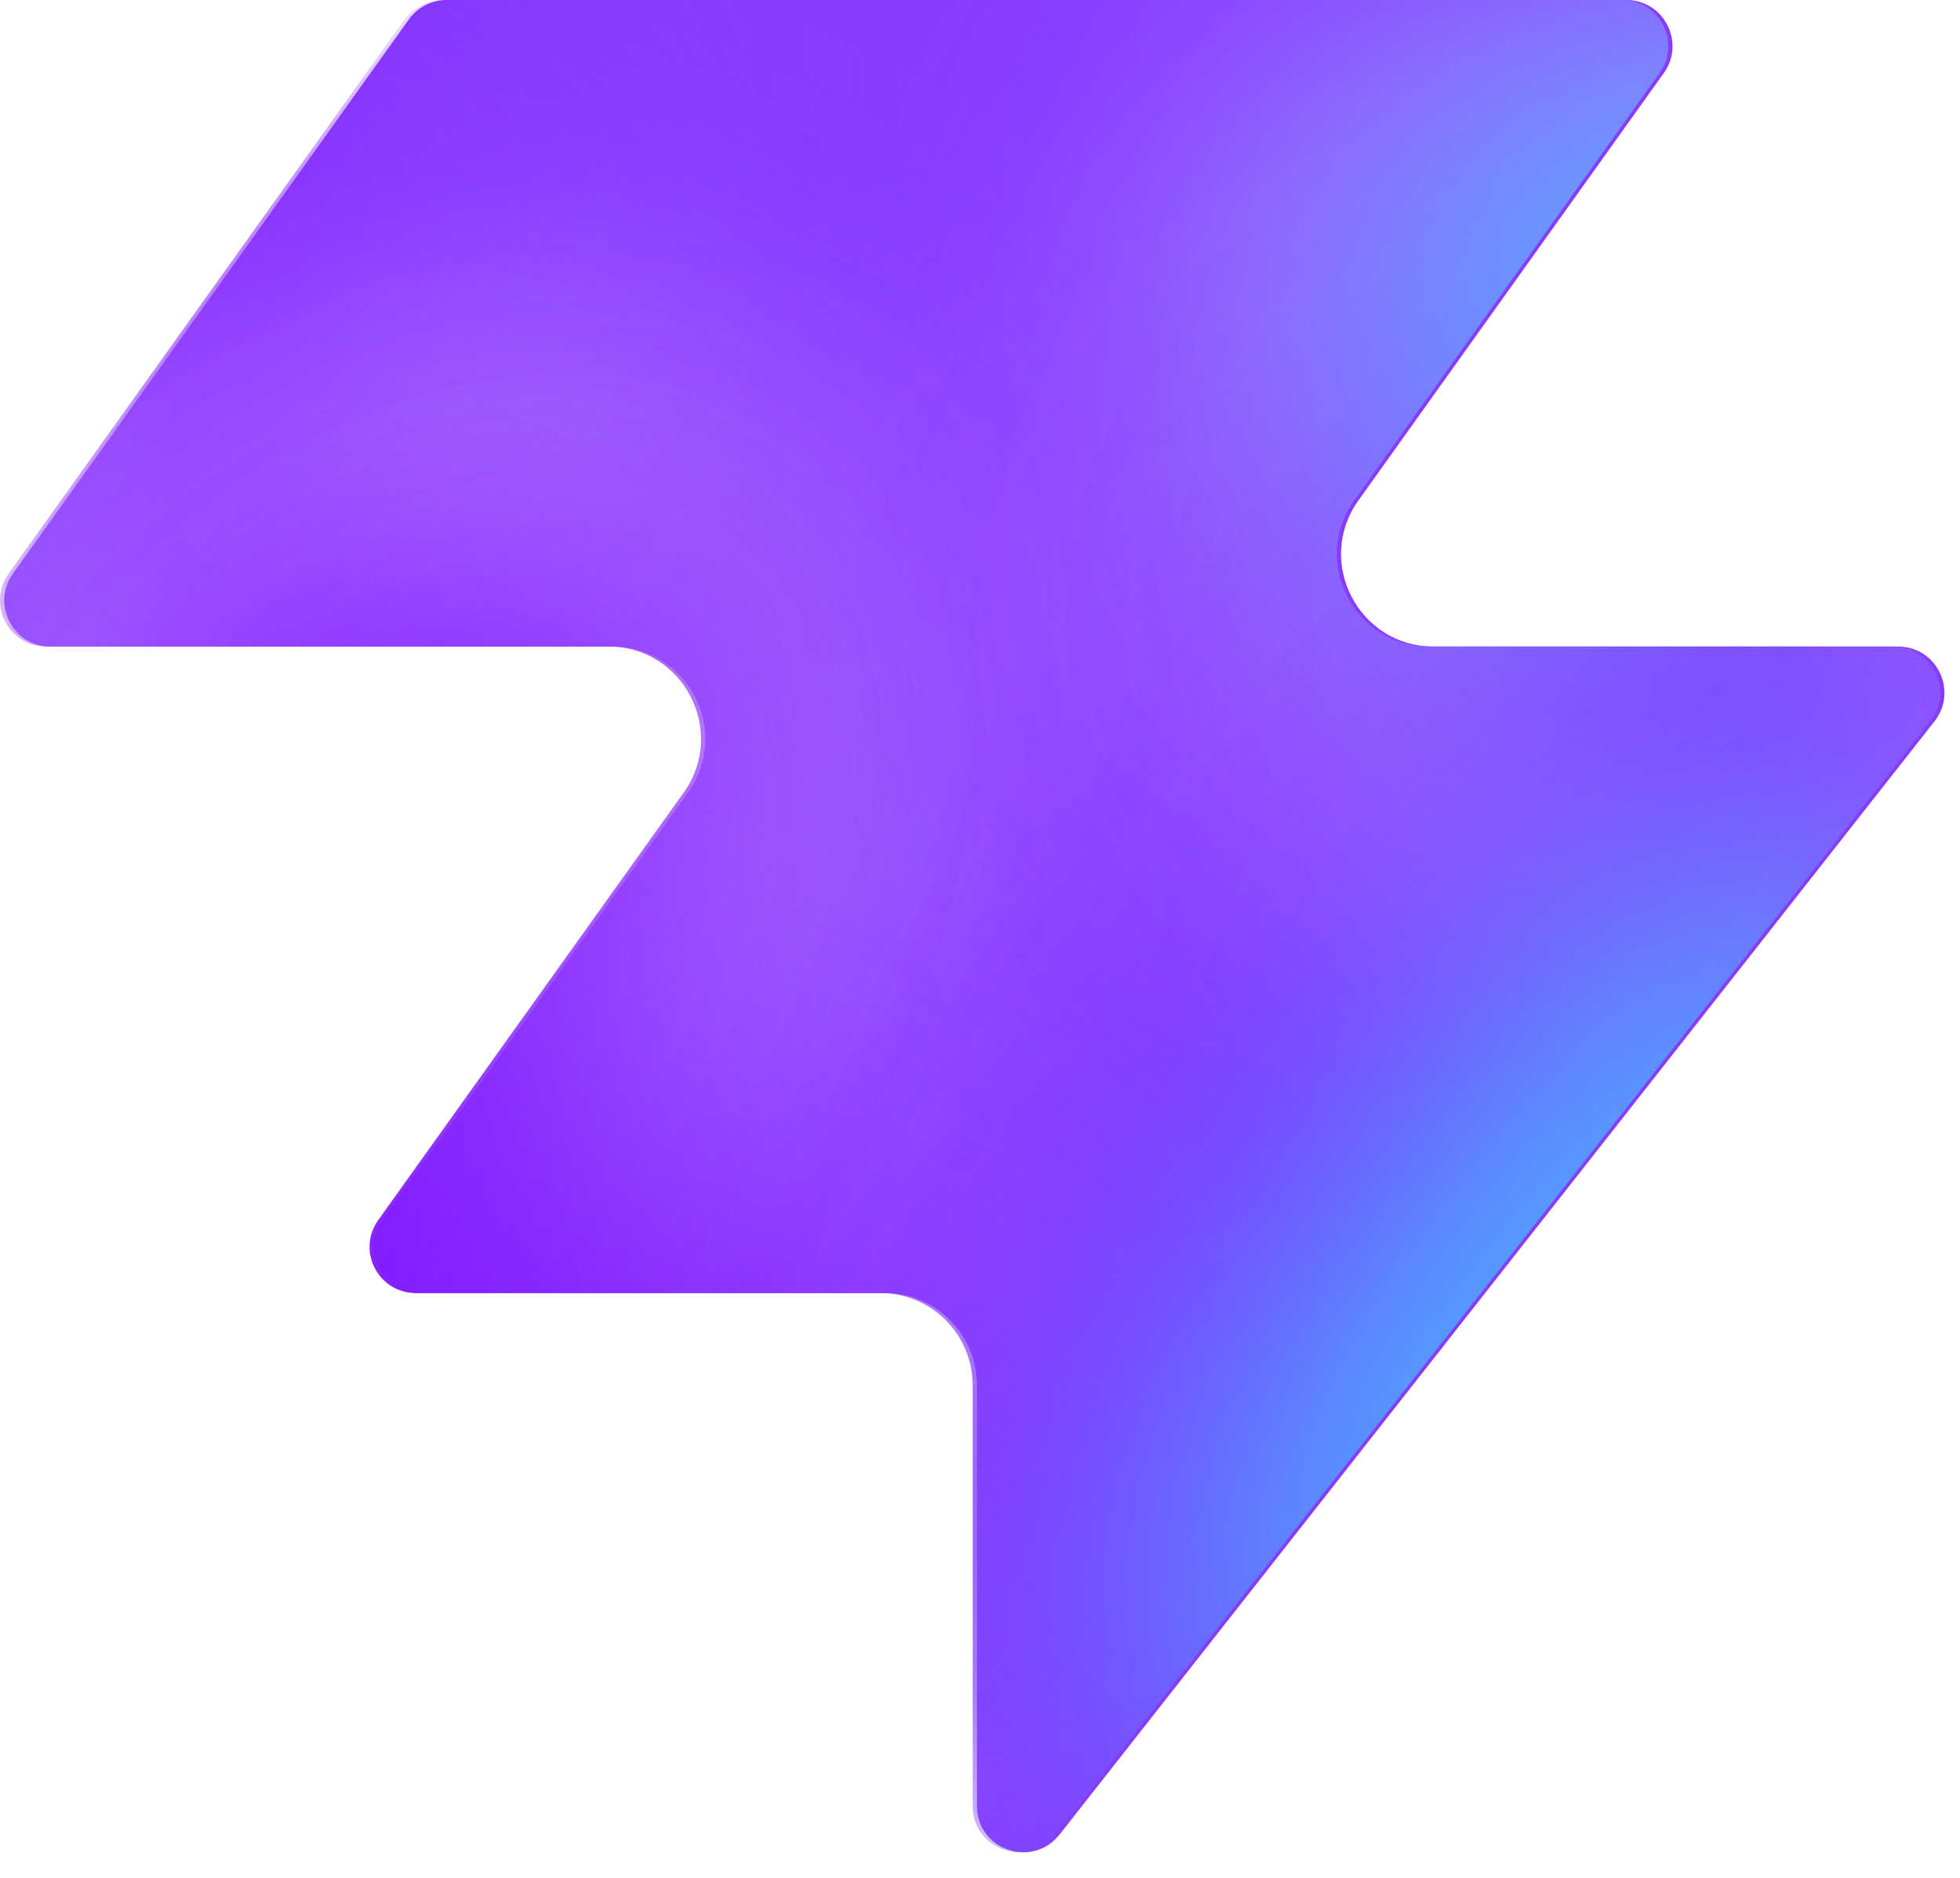
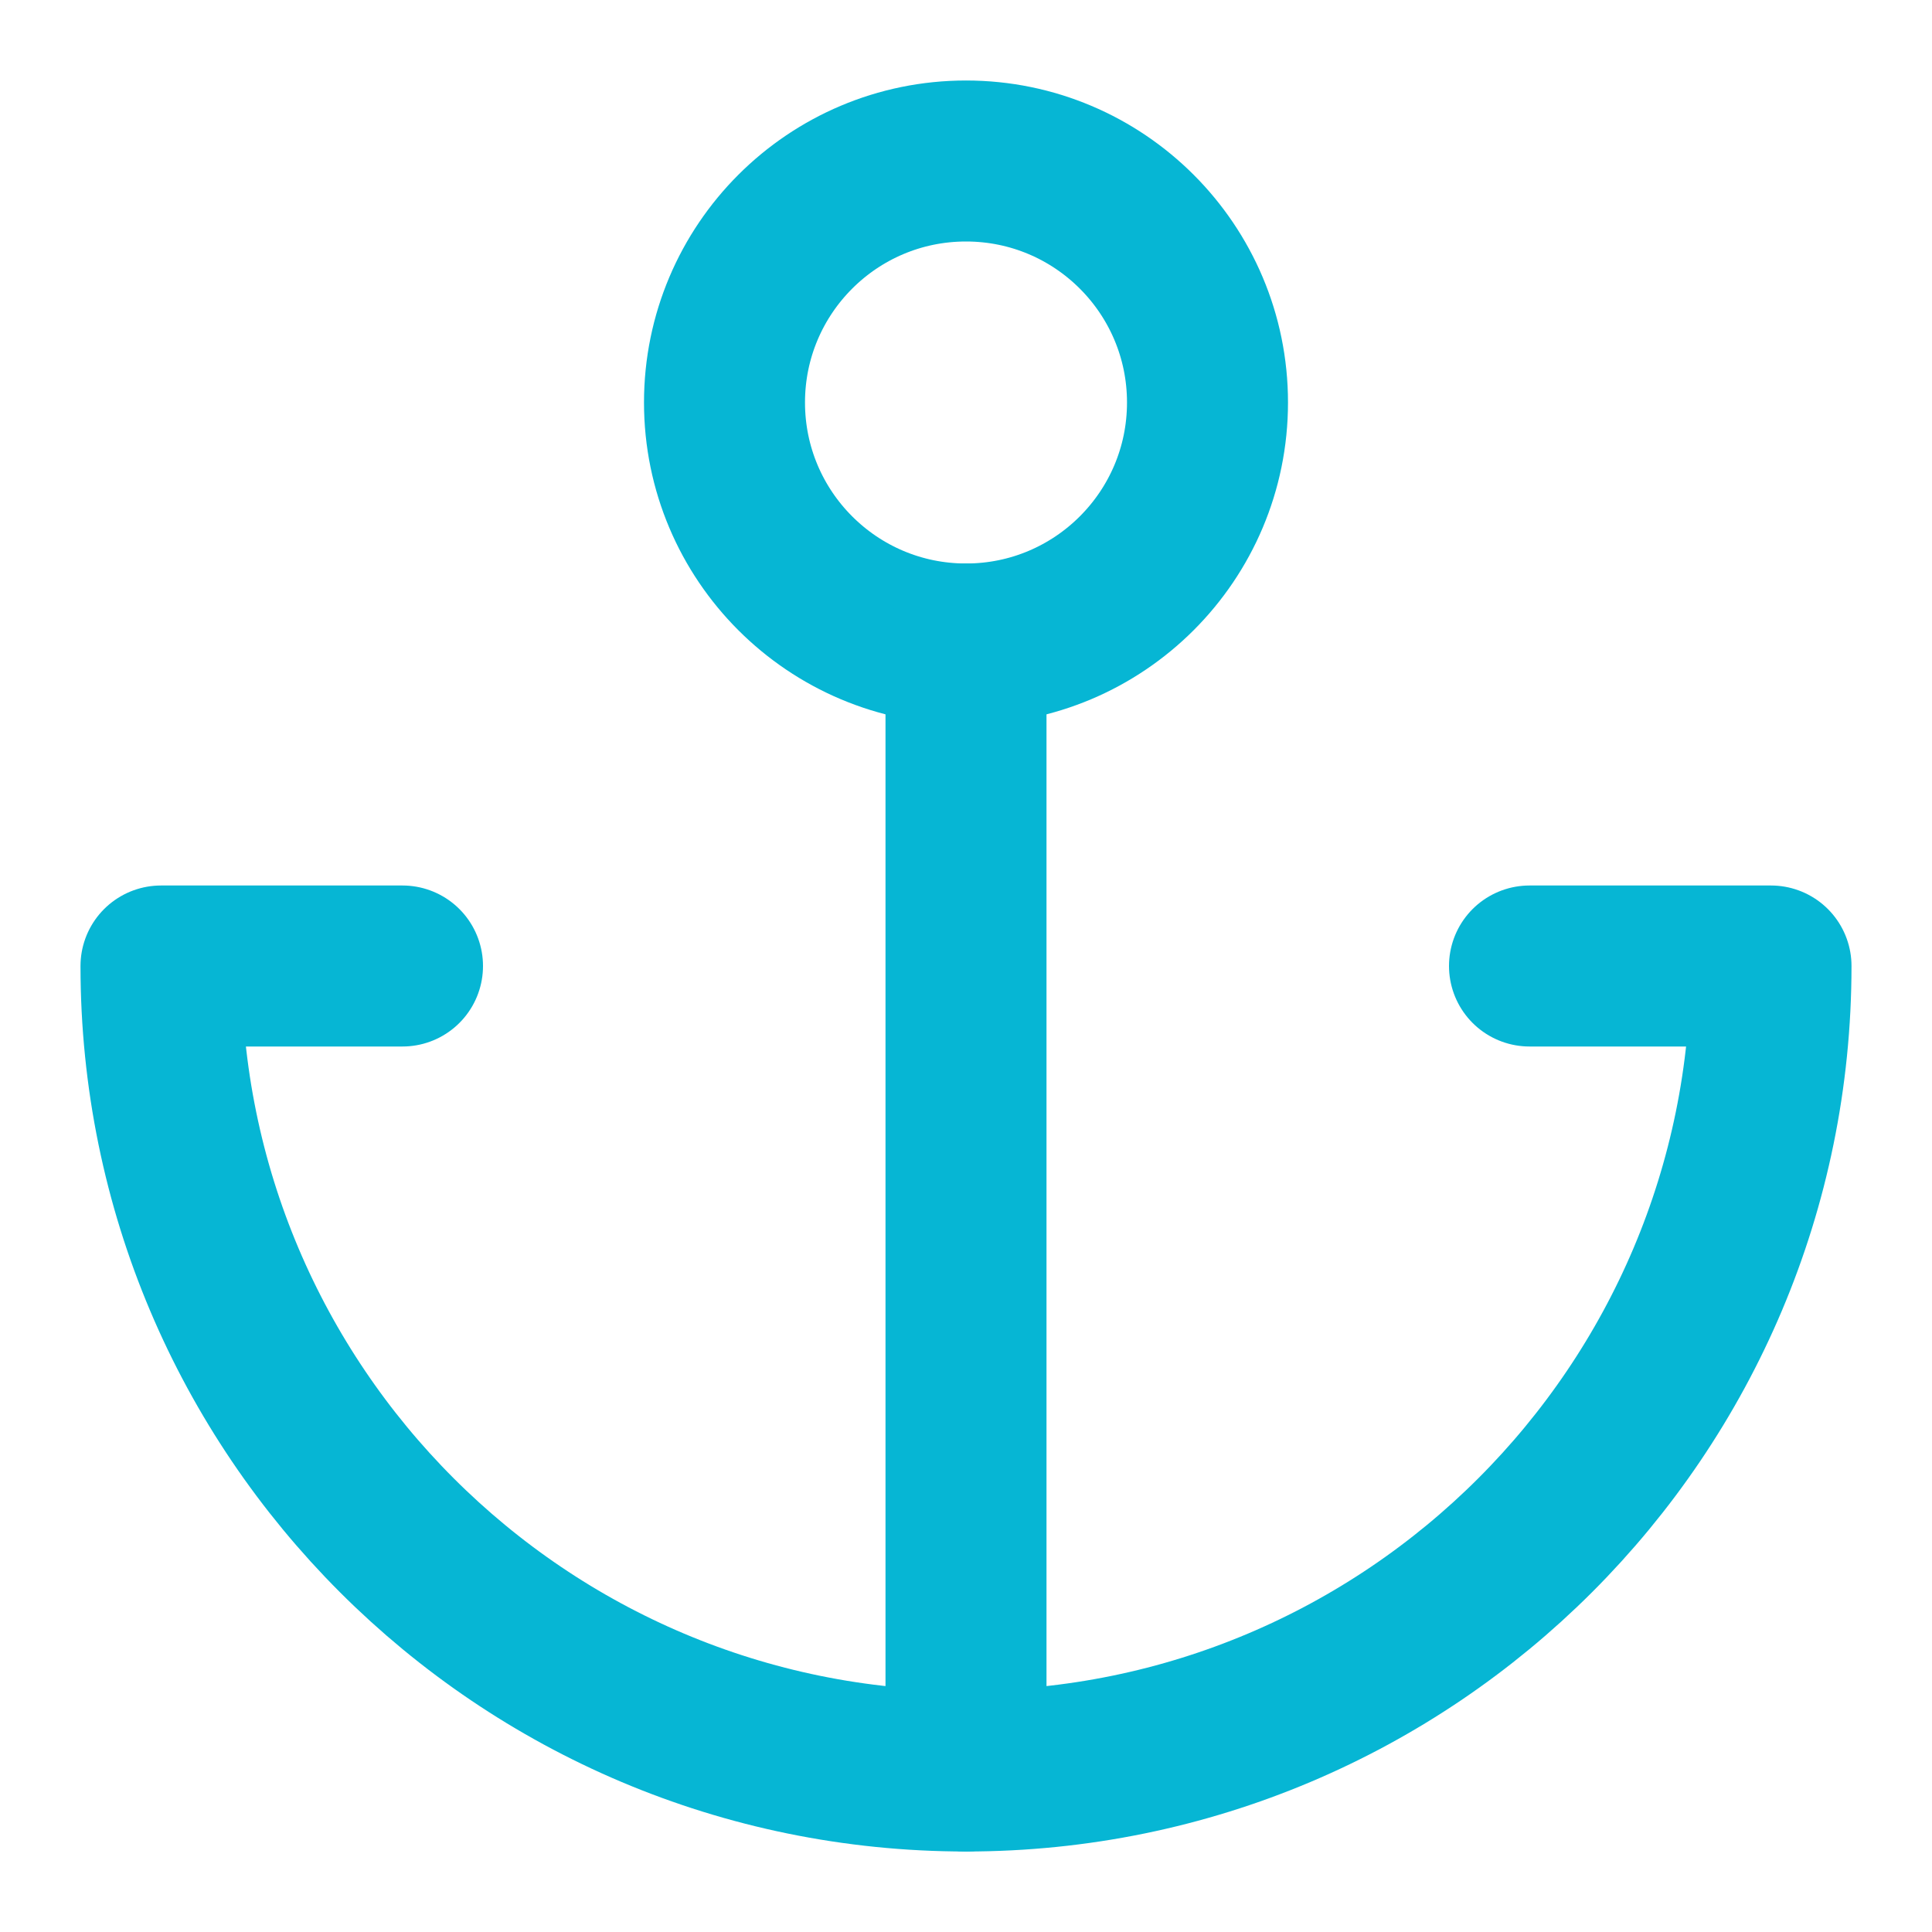
- <svg xmlns="http://www.w3.org/2000/svg" width="48" height="46" fill="none" viewBox="0 0 48 46">
-   <path fill="#863bff" d="M25.946 44.938c-.664.845-2.021.375-2.021-.698V33.937a2.26 2.26 0 0 0-2.262-2.262H10.287c-.92 0-1.456-1.04-.92-1.788l7.48-10.471c1.07-1.497 0-3.578-1.842-3.578H1.237c-.92 0-1.456-1.04-.92-1.788L10.013.474c.214-.297.556-.474.92-.474h28.894c.92 0 1.456 1.04.92 1.788l-7.48 10.471c-1.07 1.498 0 3.579 1.842 3.579h11.377c.943 0 1.473 1.088.89 1.83L25.947 44.94z" style="fill:#863bff;fill:color(display-p3 .525 .23 1);fill-opacity:1" />
-   <mask id="a" width="48" height="46" x="0" y="0" maskUnits="userSpaceOnUse" style="mask-type:alpha">
-     <path fill="#000" d="M25.842 44.938c-.664.844-2.021.375-2.021-.698V33.937a2.26 2.26 0 0 0-2.262-2.262H10.183c-.92 0-1.456-1.04-.92-1.788l7.48-10.471c1.07-1.498 0-3.579-1.842-3.579H1.133c-.92 0-1.456-1.04-.92-1.787L9.91.473c.214-.297.556-.474.92-.474h28.894c.92 0 1.456 1.04.92 1.788l-7.48 10.471c-1.07 1.498 0 3.578 1.842 3.578h11.377c.943 0 1.473 1.088.89 1.832L25.843 44.94z" style="fill:#000;fill-opacity:1" />
-   </mask>
-   <g mask="url(#a)">
-     <g filter="url(#b)">
-       <ellipse cx="5.508" cy="14.704" fill="#ede6ff" rx="5.508" ry="14.704" style="fill:#ede6ff;fill:color(display-p3 .927 .903 1);fill-opacity:1" transform="matrix(.00324 1 1 -.00324 -4.47 31.516)" />
-     </g>
-     <g filter="url(#c)">
-       <ellipse cx="10.399" cy="29.851" fill="#ede6ff" rx="10.399" ry="29.851" style="fill:#ede6ff;fill:color(display-p3 .927 .903 1);fill-opacity:1" transform="matrix(.00324 1 1 -.00324 -39.328 7.883)" />
-     </g>
-     <g filter="url(#d)">
-       <ellipse cx="5.508" cy="30.487" fill="#7e14ff" rx="5.508" ry="30.487" style="fill:#7e14ff;fill:color(display-p3 .492 .077 1);fill-opacity:1" transform="rotate(89.814 -25.913 -14.639)scale(1 -1)" />
-     </g>
-     <g filter="url(#e)">
-       <ellipse cx="5.508" cy="30.599" fill="#7e14ff" rx="5.508" ry="30.599" style="fill:#7e14ff;fill:color(display-p3 .492 .077 1);fill-opacity:1" transform="rotate(89.814 -32.644 -3.334)scale(1 -1)" />
-     </g>
-     <g filter="url(#f)">
-       <ellipse cx="5.508" cy="30.599" fill="#7e14ff" rx="5.508" ry="30.599" style="fill:#7e14ff;fill:color(display-p3 .492 .077 1);fill-opacity:1" transform="matrix(.00324 1 1 -.00324 -34.34 30.47)" />
-     </g>
-     <g filter="url(#g)">
-       <ellipse cx="14.072" cy="22.078" fill="#ede6ff" rx="14.072" ry="22.078" style="fill:#ede6ff;fill:color(display-p3 .927 .903 1);fill-opacity:1" transform="rotate(93.35 24.506 48.493)scale(-1 1)" />
-     </g>
-     <g filter="url(#h)">
-       <ellipse cx="3.47" cy="21.501" fill="#7e14ff" rx="3.47" ry="21.501" style="fill:#7e14ff;fill:color(display-p3 .492 .077 1);fill-opacity:1" transform="rotate(89.009 28.708 47.59)scale(-1 1)" />
-     </g>
-     <g filter="url(#i)">
-       <ellipse cx="3.47" cy="21.501" fill="#7e14ff" rx="3.47" ry="21.501" style="fill:#7e14ff;fill:color(display-p3 .492 .077 1);fill-opacity:1" transform="rotate(89.009 28.708 47.59)scale(-1 1)" />
-     </g>
-     <g filter="url(#j)">
-       <ellipse cx=".387" cy="8.972" fill="#7e14ff" rx="4.407" ry="29.108" style="fill:#7e14ff;fill:color(display-p3 .492 .077 1);fill-opacity:1" transform="rotate(39.51 .387 8.972)" />
-     </g>
-     <g filter="url(#k)">
-       <ellipse cx="47.523" cy="-6.092" fill="#7e14ff" rx="4.407" ry="29.108" style="fill:#7e14ff;fill:color(display-p3 .492 .077 1);fill-opacity:1" transform="rotate(37.892 47.523 -6.092)" />
-     </g>
-     <g filter="url(#l)">
-       <ellipse cx="41.412" cy="6.333" fill="#47bfff" rx="5.971" ry="9.665" style="fill:#47bfff;fill:color(display-p3 .28 .748 1);fill-opacity:1" transform="rotate(37.892 41.412 6.333)" />
-     </g>
-     <g filter="url(#m)">
-       <ellipse cx="-1.879" cy="38.332" fill="#7e14ff" rx="4.407" ry="29.108" style="fill:#7e14ff;fill:color(display-p3 .492 .077 1);fill-opacity:1" transform="rotate(37.892 -1.88 38.332)" />
-     </g>
-     <g filter="url(#n)">
-       <ellipse cx="-1.879" cy="38.332" fill="#7e14ff" rx="4.407" ry="29.108" style="fill:#7e14ff;fill:color(display-p3 .492 .077 1);fill-opacity:1" transform="rotate(37.892 -1.88 38.332)" />
-     </g>
-     <g filter="url(#o)">
-       <ellipse cx="35.651" cy="29.907" fill="#7e14ff" rx="4.407" ry="29.108" style="fill:#7e14ff;fill:color(display-p3 .492 .077 1);fill-opacity:1" transform="rotate(37.892 35.651 29.907)" />
-     </g>
-     <g filter="url(#p)">
-       <ellipse cx="38.418" cy="32.4" fill="#47bfff" rx="5.971" ry="15.297" style="fill:#47bfff;fill:color(display-p3 .28 .748 1);fill-opacity:1" transform="rotate(37.892 38.418 32.4)" />
-     </g>
-   </g>
-   <defs>
-     <filter id="b" width="60.045" height="41.654" x="-19.77" y="16.149" color-interpolation-filters="sRGB" filterUnits="userSpaceOnUse">
-       <feFlood flood-opacity="0" result="BackgroundImageFix" />
-       <feBlend in="SourceGraphic" in2="BackgroundImageFix" result="shape" />
-       <feGaussianBlur result="effect1_foregroundBlur_2002_17158" stdDeviation="7.659" />
-     </filter>
-     <filter id="c" width="90.34" height="51.437" x="-54.613" y="-7.533" color-interpolation-filters="sRGB" filterUnits="userSpaceOnUse">
-       <feFlood flood-opacity="0" result="BackgroundImageFix" />
-       <feBlend in="SourceGraphic" in2="BackgroundImageFix" result="shape" />
-       <feGaussianBlur result="effect1_foregroundBlur_2002_17158" stdDeviation="7.659" />
-     </filter>
-     <filter id="d" width="79.355" height="29.4" x="-49.64" y="2.03" color-interpolation-filters="sRGB" filterUnits="userSpaceOnUse">
-       <feFlood flood-opacity="0" result="BackgroundImageFix" />
-       <feBlend in="SourceGraphic" in2="BackgroundImageFix" result="shape" />
-       <feGaussianBlur result="effect1_foregroundBlur_2002_17158" stdDeviation="4.596" />
-     </filter>
-     <filter id="e" width="79.579" height="29.4" x="-45.045" y="20.029" color-interpolation-filters="sRGB" filterUnits="userSpaceOnUse">
-       <feFlood flood-opacity="0" result="BackgroundImageFix" />
-       <feBlend in="SourceGraphic" in2="BackgroundImageFix" result="shape" />
-       <feGaussianBlur result="effect1_foregroundBlur_2002_17158" stdDeviation="4.596" />
-     </filter>
-     <filter id="f" width="79.579" height="29.4" x="-43.513" y="21.178" color-interpolation-filters="sRGB" filterUnits="userSpaceOnUse">
-       <feFlood flood-opacity="0" result="BackgroundImageFix" />
-       <feBlend in="SourceGraphic" in2="BackgroundImageFix" result="shape" />
-       <feGaussianBlur result="effect1_foregroundBlur_2002_17158" stdDeviation="4.596" />
-     </filter>
-     <filter id="g" width="74.749" height="58.852" x="15.756" y="-17.901" color-interpolation-filters="sRGB" filterUnits="userSpaceOnUse">
-       <feFlood flood-opacity="0" result="BackgroundImageFix" />
-       <feBlend in="SourceGraphic" in2="BackgroundImageFix" result="shape" />
-       <feGaussianBlur result="effect1_foregroundBlur_2002_17158" stdDeviation="7.659" />
-     </filter>
-     <filter id="h" width="61.377" height="25.362" x="23.548" y="2.284" color-interpolation-filters="sRGB" filterUnits="userSpaceOnUse">
-       <feFlood flood-opacity="0" result="BackgroundImageFix" />
-       <feBlend in="SourceGraphic" in2="BackgroundImageFix" result="shape" />
-       <feGaussianBlur result="effect1_foregroundBlur_2002_17158" stdDeviation="4.596" />
-     </filter>
-     <filter id="i" width="61.377" height="25.362" x="23.548" y="2.284" color-interpolation-filters="sRGB" filterUnits="userSpaceOnUse">
-       <feFlood flood-opacity="0" result="BackgroundImageFix" />
-       <feBlend in="SourceGraphic" in2="BackgroundImageFix" result="shape" />
-       <feGaussianBlur result="effect1_foregroundBlur_2002_17158" stdDeviation="4.596" />
-     </filter>
-     <filter id="j" width="56.045" height="63.649" x="-27.636" y="-22.853" color-interpolation-filters="sRGB" filterUnits="userSpaceOnUse">
-       <feFlood flood-opacity="0" result="BackgroundImageFix" />
-       <feBlend in="SourceGraphic" in2="BackgroundImageFix" result="shape" />
-       <feGaussianBlur result="effect1_foregroundBlur_2002_17158" stdDeviation="4.596" />
-     </filter>
-     <filter id="k" width="54.814" height="64.646" x="20.116" y="-38.415" color-interpolation-filters="sRGB" filterUnits="userSpaceOnUse">
-       <feFlood flood-opacity="0" result="BackgroundImageFix" />
-       <feBlend in="SourceGraphic" in2="BackgroundImageFix" result="shape" />
-       <feGaussianBlur result="effect1_foregroundBlur_2002_17158" stdDeviation="4.596" />
-     </filter>
-     <filter id="l" width="33.541" height="35.313" x="24.641" y="-11.323" color-interpolation-filters="sRGB" filterUnits="userSpaceOnUse">
-       <feFlood flood-opacity="0" result="BackgroundImageFix" />
-       <feBlend in="SourceGraphic" in2="BackgroundImageFix" result="shape" />
-       <feGaussianBlur result="effect1_foregroundBlur_2002_17158" stdDeviation="4.596" />
-     </filter>
-     <filter id="m" width="54.814" height="64.646" x="-29.286" y="6.009" color-interpolation-filters="sRGB" filterUnits="userSpaceOnUse">
-       <feFlood flood-opacity="0" result="BackgroundImageFix" />
-       <feBlend in="SourceGraphic" in2="BackgroundImageFix" result="shape" />
-       <feGaussianBlur result="effect1_foregroundBlur_2002_17158" stdDeviation="4.596" />
-     </filter>
-     <filter id="n" width="54.814" height="64.646" x="-29.286" y="6.009" color-interpolation-filters="sRGB" filterUnits="userSpaceOnUse">
-       <feFlood flood-opacity="0" result="BackgroundImageFix" />
-       <feBlend in="SourceGraphic" in2="BackgroundImageFix" result="shape" />
-       <feGaussianBlur result="effect1_foregroundBlur_2002_17158" stdDeviation="4.596" />
-     </filter>
-     <filter id="o" width="54.814" height="64.646" x="8.244" y="-2.416" color-interpolation-filters="sRGB" filterUnits="userSpaceOnUse">
-       <feFlood flood-opacity="0" result="BackgroundImageFix" />
-       <feBlend in="SourceGraphic" in2="BackgroundImageFix" result="shape" />
-       <feGaussianBlur result="effect1_foregroundBlur_2002_17158" stdDeviation="4.596" />
-     </filter>
-     <filter id="p" width="39.409" height="43.623" x="18.713" y="10.588" color-interpolation-filters="sRGB" filterUnits="userSpaceOnUse">
-       <feFlood flood-opacity="0" result="BackgroundImageFix" />
-       <feBlend in="SourceGraphic" in2="BackgroundImageFix" result="shape" />
-       <feGaussianBlur result="effect1_foregroundBlur_2002_17158" stdDeviation="4.596" />
-     </filter>
-   </defs>
+ <svg xmlns="http://www.w3.org/2000/svg" viewBox="0 0 24 24" fill="none" stroke="#06b6d4" stroke-width="2" stroke-linecap="round" stroke-linejoin="round">
+   <circle cx="12" cy="5" r="3" />
+   <line x1="12" y1="22" x2="12" y2="8" />
+   <path d="M5 12H2a10 10 0 0 0 20 0h-3" />
</svg>
